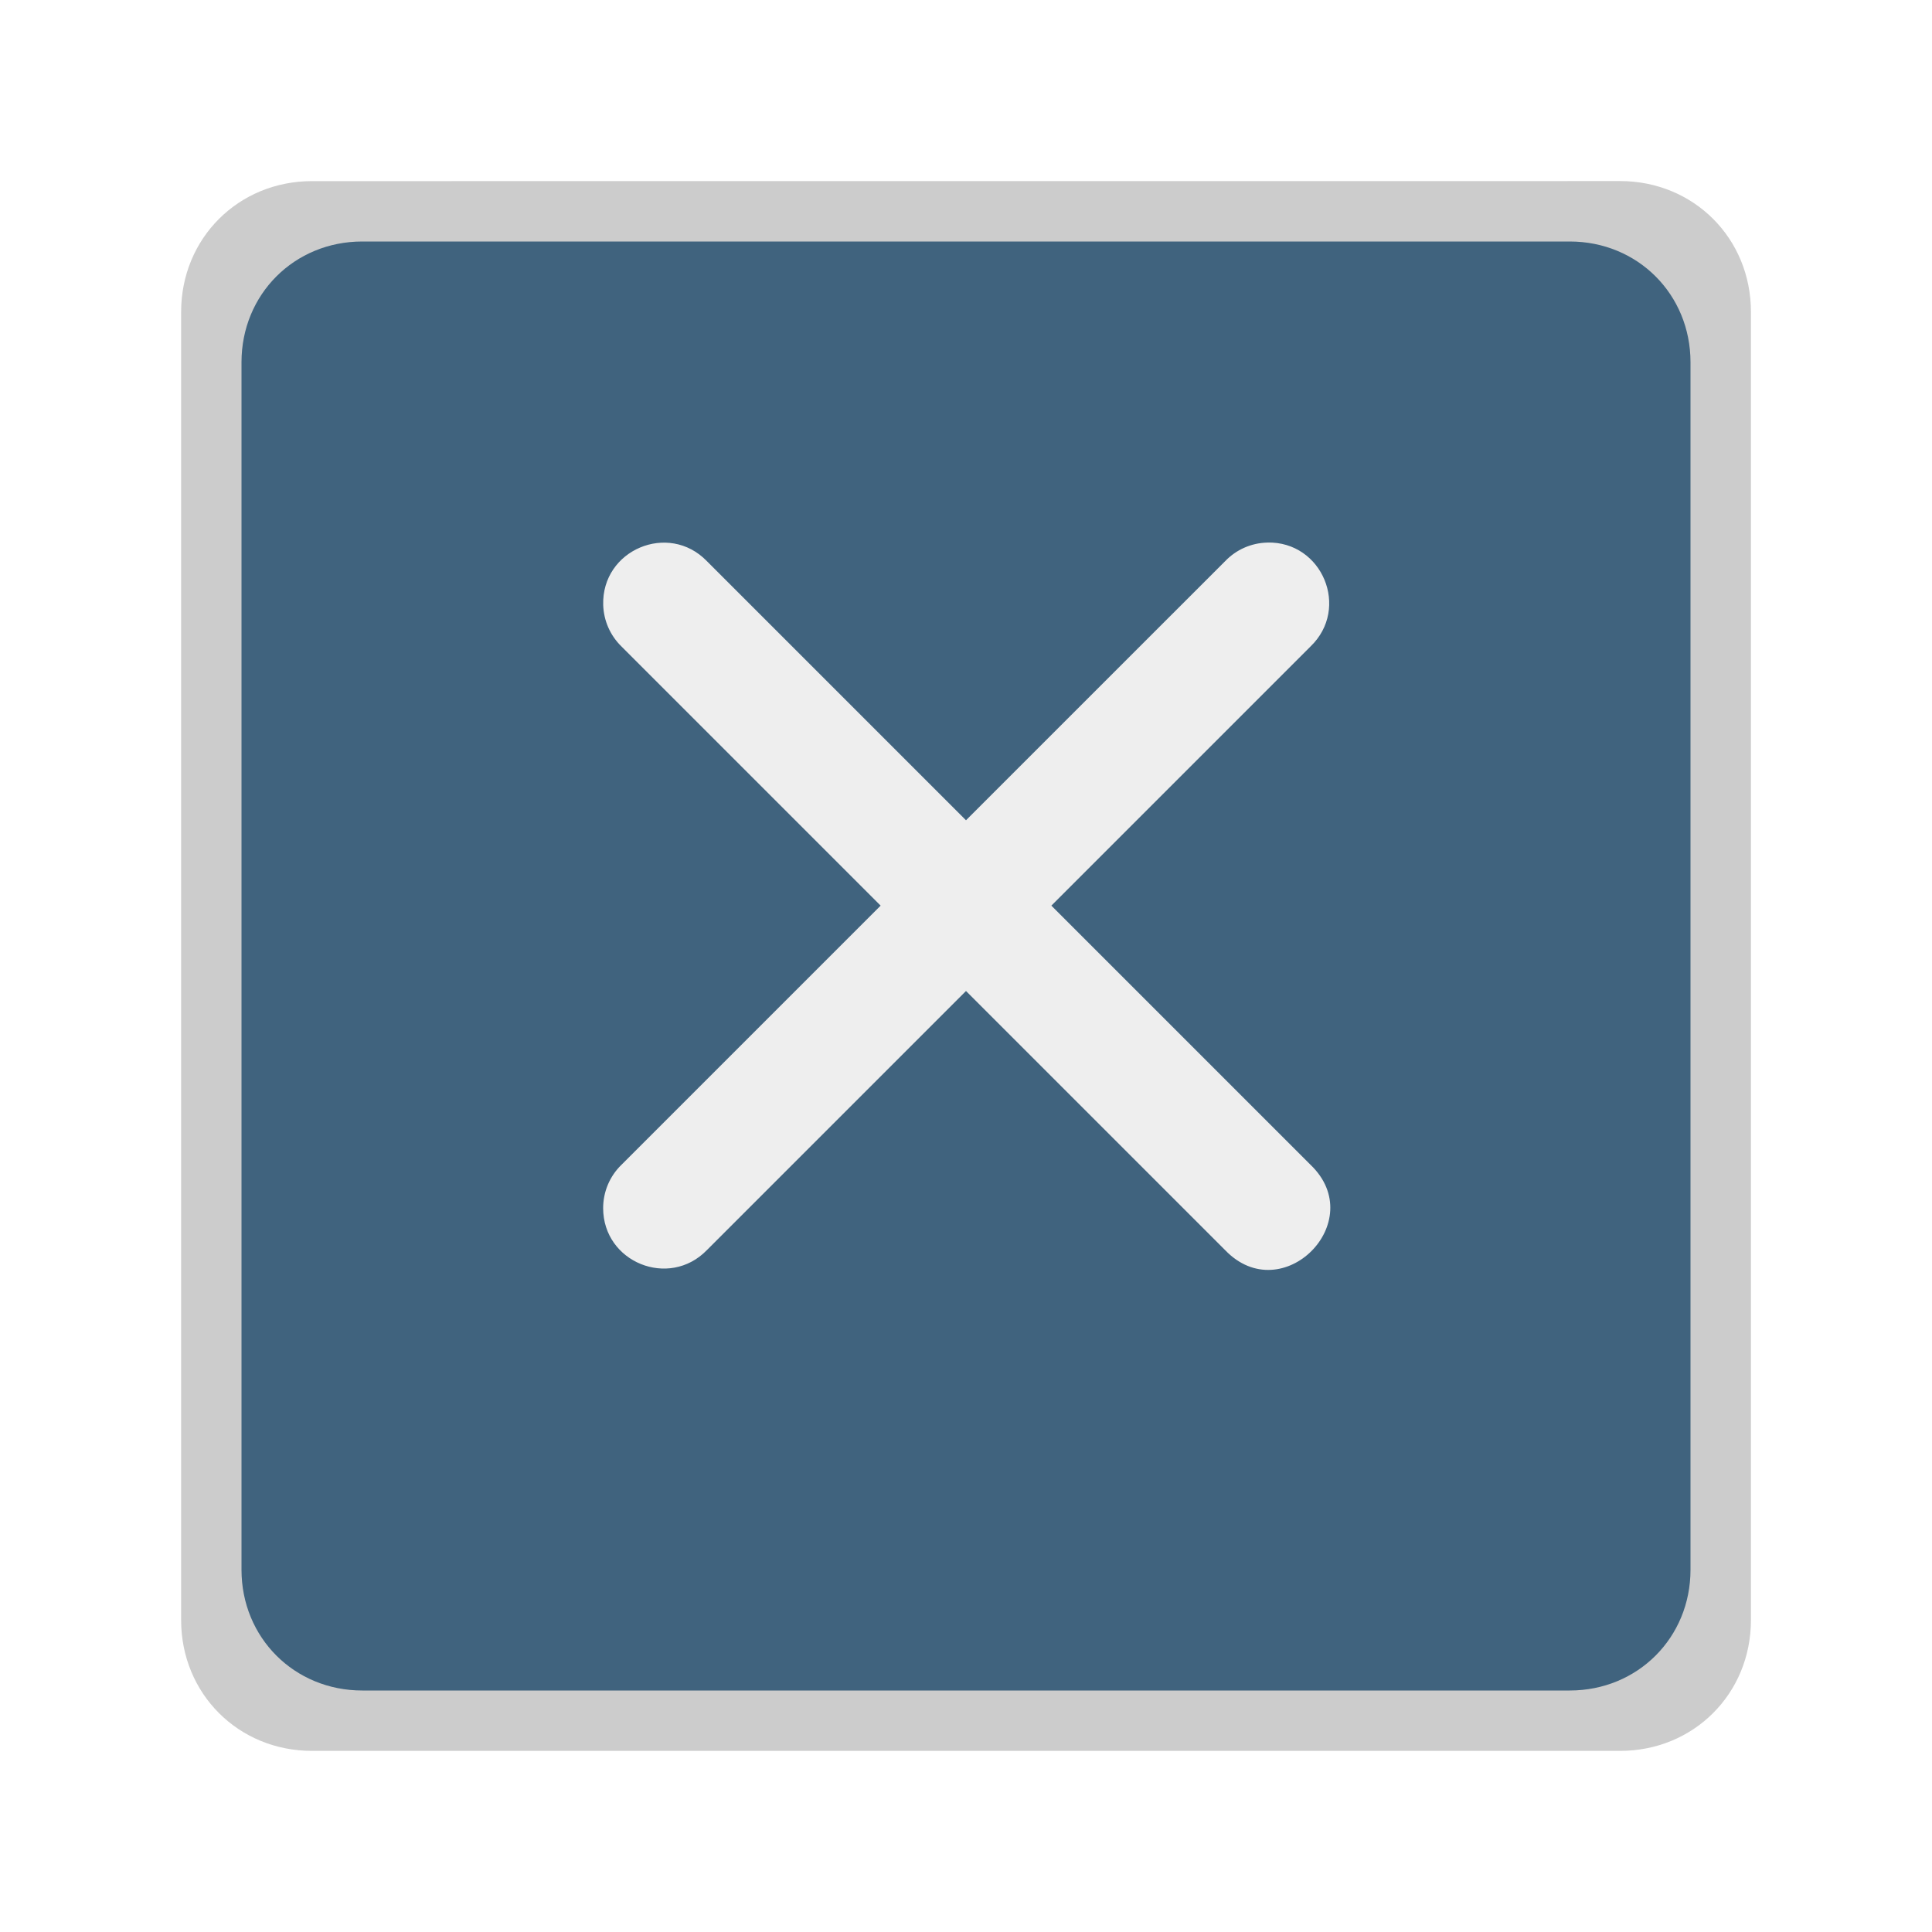
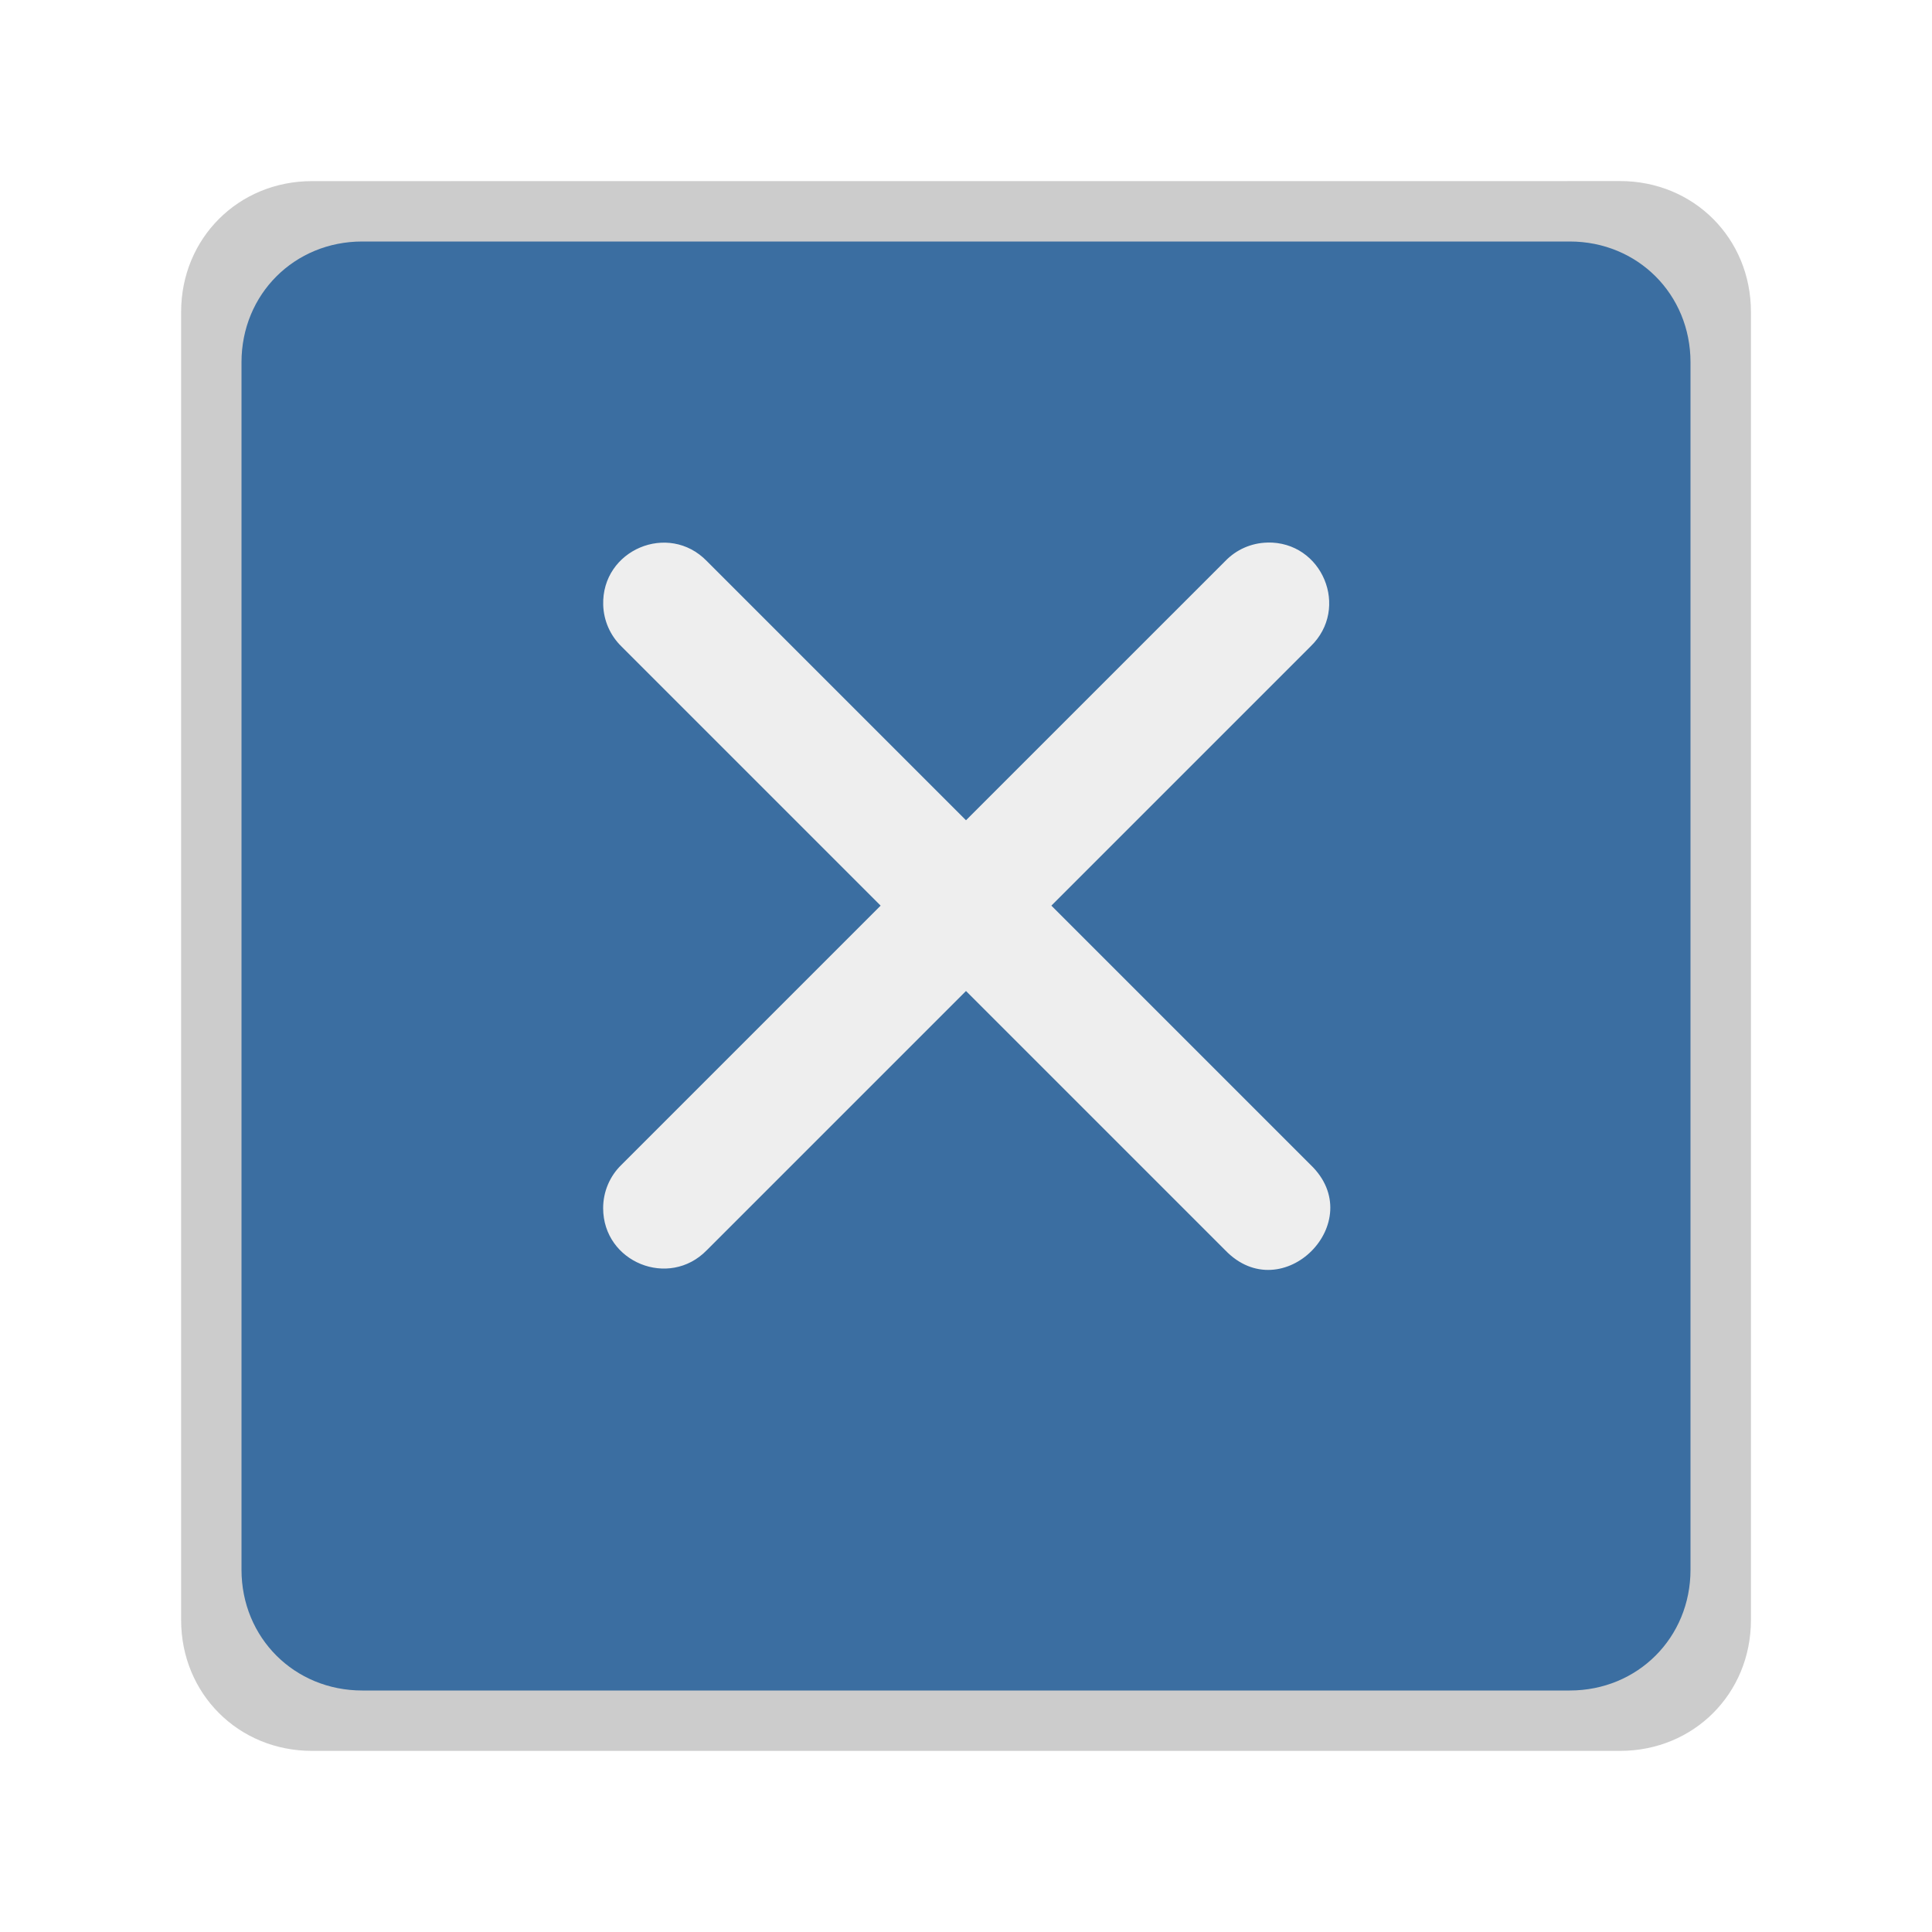
<svg xmlns="http://www.w3.org/2000/svg" width="32" height="32" viewBox="0 0 32 32" version="1.1" id="svg8">
  <defs id="defs2" />
  <g id="layer1" transform="translate(0,-485.625)">
    <g id="pan-start-symbolic" transform="rotate(-90,18,509.625)">
      <path id="path2272" d="m 39,496.792 c 0,-1.219 -0.948,-2.167 -2.167,-2.167 H 15.167 c -1.219,0 -2.167,0.948 -2.167,2.167 v 21.667 c 0,1.219 0.948,2.167 2.167,2.167 h 21.667 c 1.219,0 2.167,-0.948 2.167,-2.167 z" style="opacity:0.2;fill:#000000;fill-opacity:1;stroke:none;stroke-width:2;stroke-linecap:round;stroke-linejoin:miter;stroke-miterlimit:4;stroke-dasharray:none;stroke-opacity:1" />
-       <path style="opacity:1;fill:#40637e;fill-opacity:1;stroke:none;stroke-width:2;stroke-linecap:round;stroke-linejoin:miter;stroke-miterlimit:4;stroke-dasharray:none;stroke-opacity:1" d="m 38,497.625 c 0,-1.125 -0.875,-2 -2,-2 h -20 c -1.125,0 -2,0.875 -2,2 v 20 c 0,1.125 0.875,2 2,2 h 20 c 1.125,0 2,-0.875 2,-2 z" id="rect2231" />
+       <path style="opacity:1;fill:#3b6ea1;fill-opacity:1;stroke:none;stroke-width:2;stroke-linecap:round;stroke-linejoin:miter;stroke-miterlimit:4;stroke-dasharray:none;stroke-opacity:1" d="m 38,497.625 c 0,-1.125 -0.875,-2 -2,-2 h -20 c -1.125,0 -2,0.875 -2,2 v 20 c 0,1.125 0.875,2 2,2 h 20 c 1.125,0 2,-0.875 2,-2 z" id="rect2231" />
      <path style="color:#000000;font-style:normal;font-variant:normal;font-weight:normal;font-stretch:normal;font-size:medium;line-height:normal;font-family:sans-serif;font-variant-ligatures:normal;font-variant-position:normal;font-variant-caps:normal;font-variant-numeric:normal;font-variant-alternates:normal;font-feature-settings:normal;text-indent:0;text-align:start;text-decoration:none;text-decoration-line:none;text-decoration-style:solid;text-decoration-color:#000000;letter-spacing:normal;word-spacing:normal;text-transform:none;writing-mode:lr-tb;direction:ltr;text-orientation:mixed;dominant-baseline:auto;baseline-shift:baseline;text-anchor:start;white-space:normal;shape-padding:0;clip-rule:nonzero;display:inline;overflow:visible;visibility:visible;opacity:1;isolation:auto;mix-blend-mode:normal;color-interpolation:sRGB;color-interpolation-filters:linearRGB;solid-color:#000000;solid-opacity:1;vector-effect:none;fill:#eeeeee;fill-opacity:1;fill-rule:nonzero;stroke:none;stroke-width:2;stroke-linecap:round;stroke-linejoin:miter;stroke-miterlimit:4;stroke-dasharray:none;stroke-dashoffset:0;stroke-opacity:1;color-rendering:auto;image-rendering:auto;shape-rendering:auto;text-rendering:auto;enable-background:accumulate" d="m 20.99,8.987 c -0.264,0.006 -0.514,0.116 -0.697,0.307 L 16,13.586 11.707,9.293 C 11.072,8.639 9.964,9.108 9.991,10.02 c 0.008,0.26 0.116,0.506 0.303,0.688 L 14.586,15 10.293,19.293 c -0.194,0.188 -0.303,0.447 -0.303,0.717 2.362e-4,0.897 1.091,1.34 1.717,0.697 L 16,16.414 l 4.293,4.293 c 0.943,0.982 2.396,-0.472 1.414,-1.414 L 17.414,15 21.707,10.707 c 0.657,-0.632 0.195,-1.742 -0.717,-1.721 z" transform="rotate(90,-224.8125,266.8125)" id="path2261" />
    </g>
  </g>
</svg>
